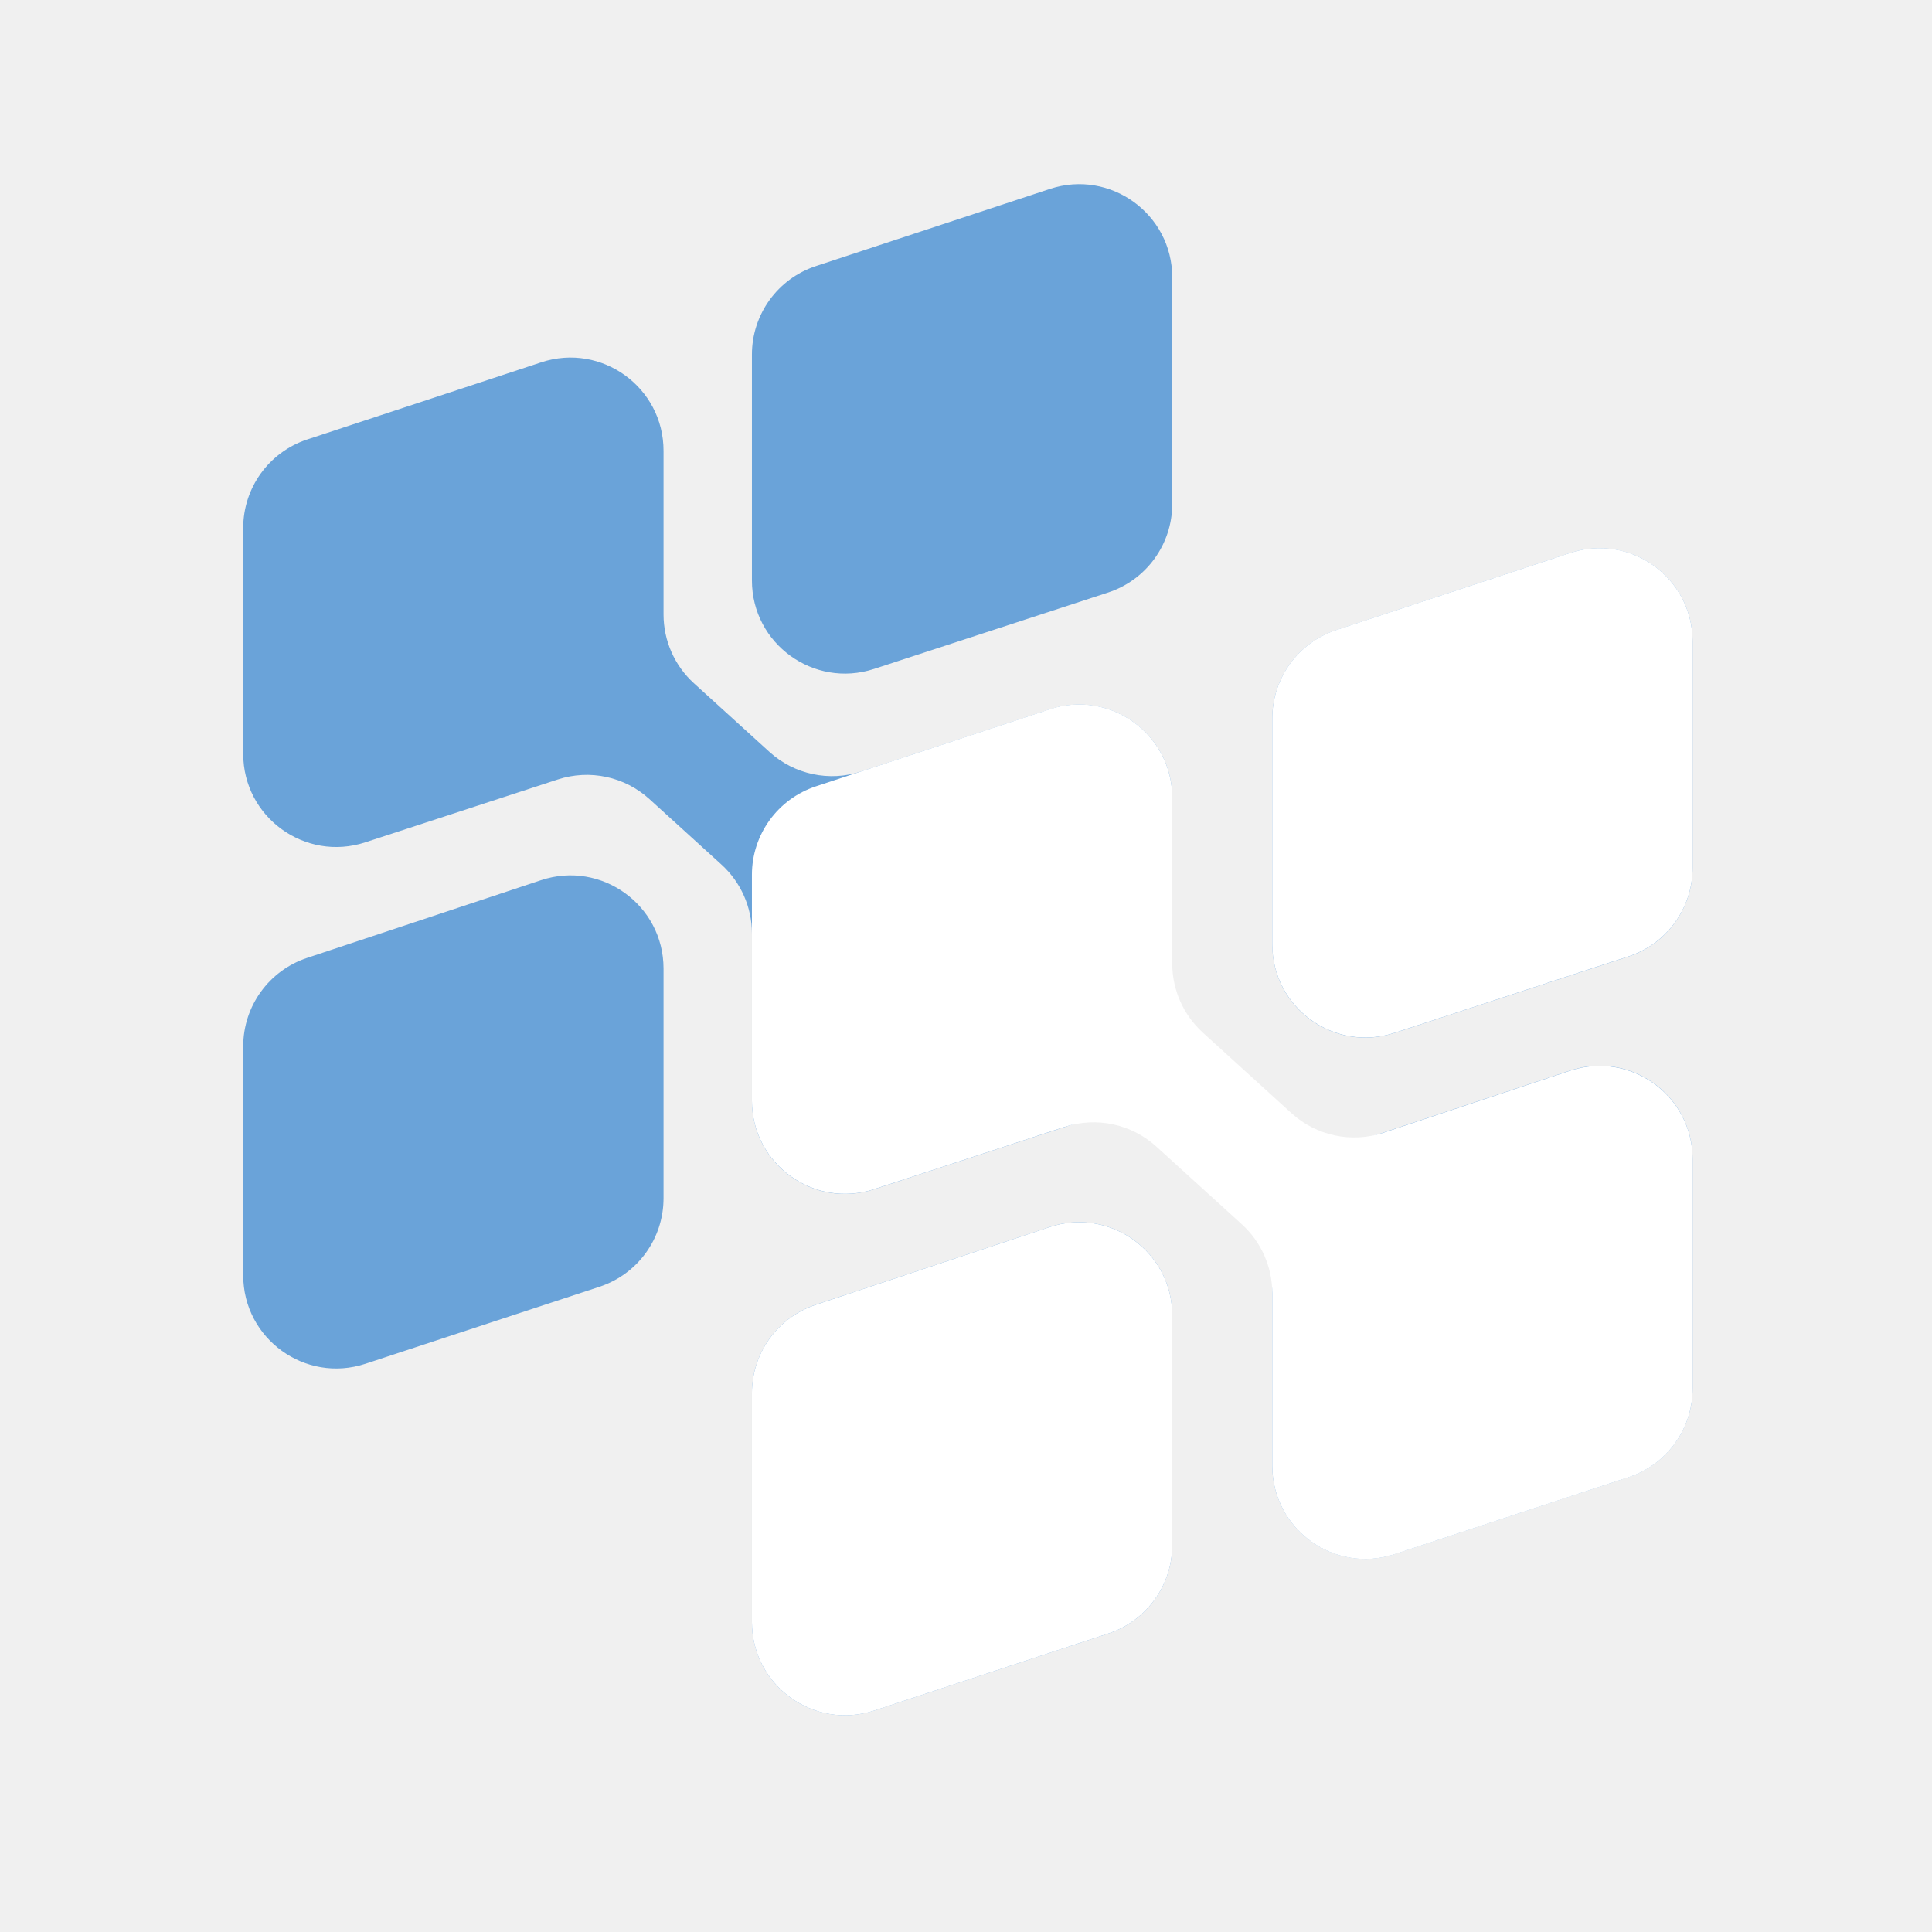
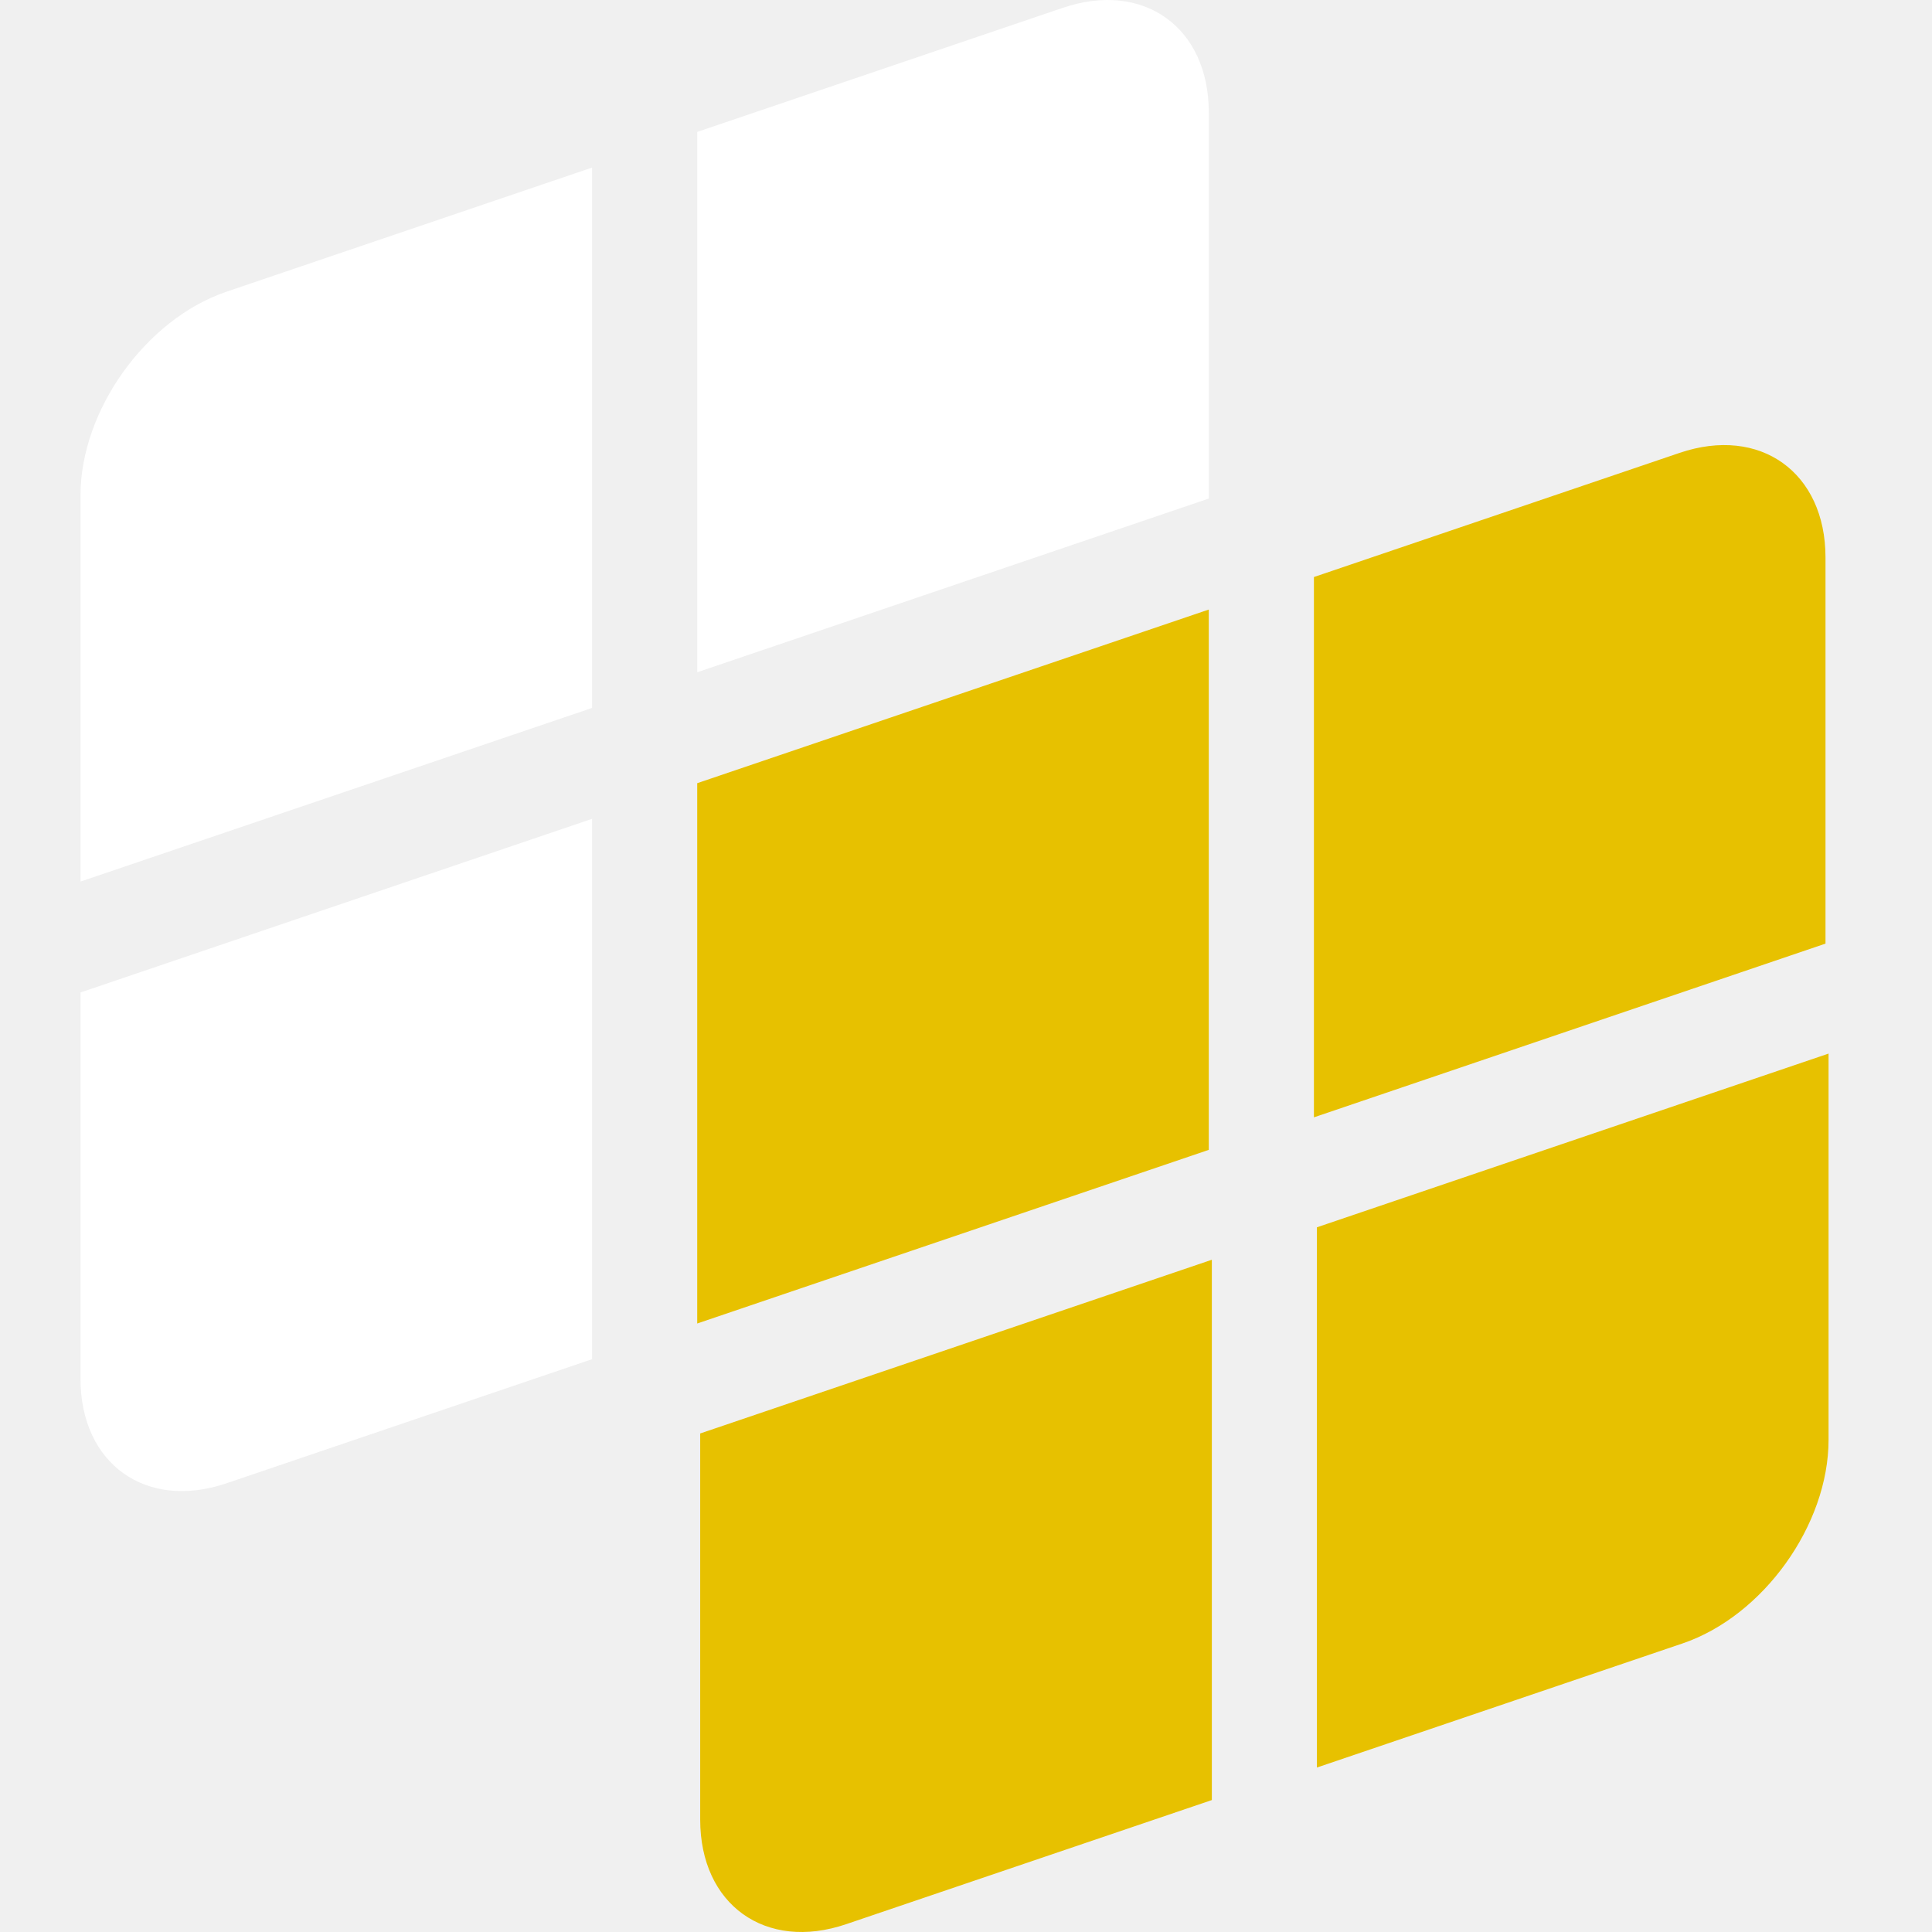
- <svg xmlns="http://www.w3.org/2000/svg" width="36" height="36" viewBox="0 0 36 36" fill="none">
-   <path fill-rule="evenodd" clip-rule="evenodd" d="M15.203 4.958C14.492 5.193 14.011 5.857 14.011 6.606V10.816C14.011 11.995 15.163 12.831 16.285 12.465L20.647 11.041C21.36 10.808 21.843 10.142 21.843 9.391V5.168C21.843 3.986 20.687 3.15 19.565 3.52L15.203 4.958ZM6.806 15.696C5.684 16.062 4.532 15.227 4.532 14.047V9.837C4.532 9.088 5.013 8.424 5.724 8.189L10.086 6.751C11.208 6.381 12.364 7.217 12.364 8.399V11.45C12.364 11.938 12.57 12.405 12.932 12.733L14.338 14.011C14.801 14.432 15.454 14.571 16.048 14.375L19.565 13.216C20.687 12.846 21.843 13.682 21.843 14.864V19.087C21.843 19.838 21.36 20.503 20.647 20.736L16.285 22.161C15.163 22.527 14.011 21.691 14.011 20.512V17.394C14.011 16.905 13.805 16.439 13.443 16.11L12.101 14.89C11.639 14.47 10.988 14.331 10.395 14.524L6.806 15.696ZM25.981 19.248C24.859 19.614 23.707 18.778 23.707 17.599V13.389C23.707 12.64 24.188 11.976 24.899 11.741L29.261 10.303C30.383 9.933 31.539 10.769 31.539 11.951V16.174C31.539 16.925 31.056 17.59 30.343 17.824L25.981 19.248ZM25.984 28.959C24.862 29.328 23.707 28.492 23.707 27.311V23.044C23.707 22.296 24.186 21.633 24.895 21.397L29.257 19.948C30.38 19.575 31.539 20.411 31.539 21.595V25.876C31.539 26.625 31.058 27.29 30.346 27.524L25.984 28.959ZM15.199 24.312C14.49 24.548 14.011 25.212 14.011 25.959V30.226C14.011 31.407 15.166 32.243 16.289 31.874L20.651 30.439C21.362 30.205 21.843 29.54 21.843 28.791V24.51C21.843 23.326 20.684 22.49 19.561 22.863L15.199 24.312ZM5.72 17.85C5.011 18.086 4.532 18.749 4.532 19.497V23.764C4.532 24.945 5.687 25.781 6.809 25.412L11.171 23.977C11.883 23.742 12.364 23.078 12.364 22.328V18.048C12.364 16.864 11.205 16.028 10.082 16.401L5.72 17.85Z" fill="#6AA3D9" />
-   <path fill-rule="evenodd" clip-rule="evenodd" d="M25.982 19.246C24.86 19.612 23.707 18.776 23.707 17.596V13.387C23.707 12.638 24.188 11.974 24.899 11.739L29.26 10.302C30.383 9.931 31.539 10.768 31.539 11.95V16.172C31.539 16.923 31.056 17.589 30.342 17.822L25.982 19.246ZM25.985 28.961C24.863 29.331 23.707 28.494 23.707 27.312V24.097C23.707 23.608 23.501 23.141 23.139 22.812L21.546 21.364C21.084 20.944 20.432 20.805 19.839 20.998L16.286 22.159C15.164 22.525 14.011 21.689 14.011 20.509V16.3C14.011 15.551 14.492 14.887 15.204 14.652L19.564 13.214C20.687 12.844 21.843 13.681 21.843 14.863V17.955C21.843 18.444 22.05 18.91 22.411 19.239L24.065 20.743C24.529 21.165 25.185 21.304 25.78 21.106L29.256 19.951C30.38 19.578 31.539 20.414 31.539 21.598V25.878C31.539 26.627 31.058 27.292 30.346 27.526L25.985 28.961ZM15.2 24.313C14.49 24.548 14.011 25.212 14.011 25.96V30.225C14.011 31.407 15.167 32.244 16.29 31.874L20.65 30.439C21.362 30.205 21.843 29.54 21.843 28.791V24.511C21.843 23.327 20.684 22.491 19.56 22.864L15.2 24.313Z" fill="white" />
+ <svg xmlns="http://www.w3.org/2000/svg" width="24" height="24" viewBox="0 0 24 24" fill="none">
+   <path d="M1 6.154C1 5.097 1.812 3.964 2.813 3.624L7.355 2.082V8.794L1 10.951V6.154Z" fill="white" />
+   <path d="M1 12.329L7.355 10.172V16.884L2.813 18.426C1.812 18.765 1 18.184 1 17.127V12.329Z" fill="white" />
+   <path d="M8.661 9.729L15.016 7.572V14.284L8.661 16.441V9.729Z" fill="#E7C100" />
+   <path d="M8.661 1.639L13.204 0.097C14.205 -0.243 15.016 0.339 15.016 1.396V6.193L8.661 8.351V1.639Z" fill="white" />
+   <path d="M8.698 17.807L15.054 15.649V22.361L10.511 23.903C9.51 24.243 8.698 23.661 8.698 22.604V17.807Z" fill="#E7C100" />
+   <path d="M16.322 7.168L20.864 5.626C21.866 5.286 22.677 5.868 22.677 6.925V11.722L16.322 13.88V7.168Z" fill="#E7C100" />
+   <path d="M16.359 15.246L22.715 13.088V17.886C22.715 18.943 21.903 20.075 20.902 20.415L16.359 21.957V15.246Z" fill="#E7C100" />
</svg>
